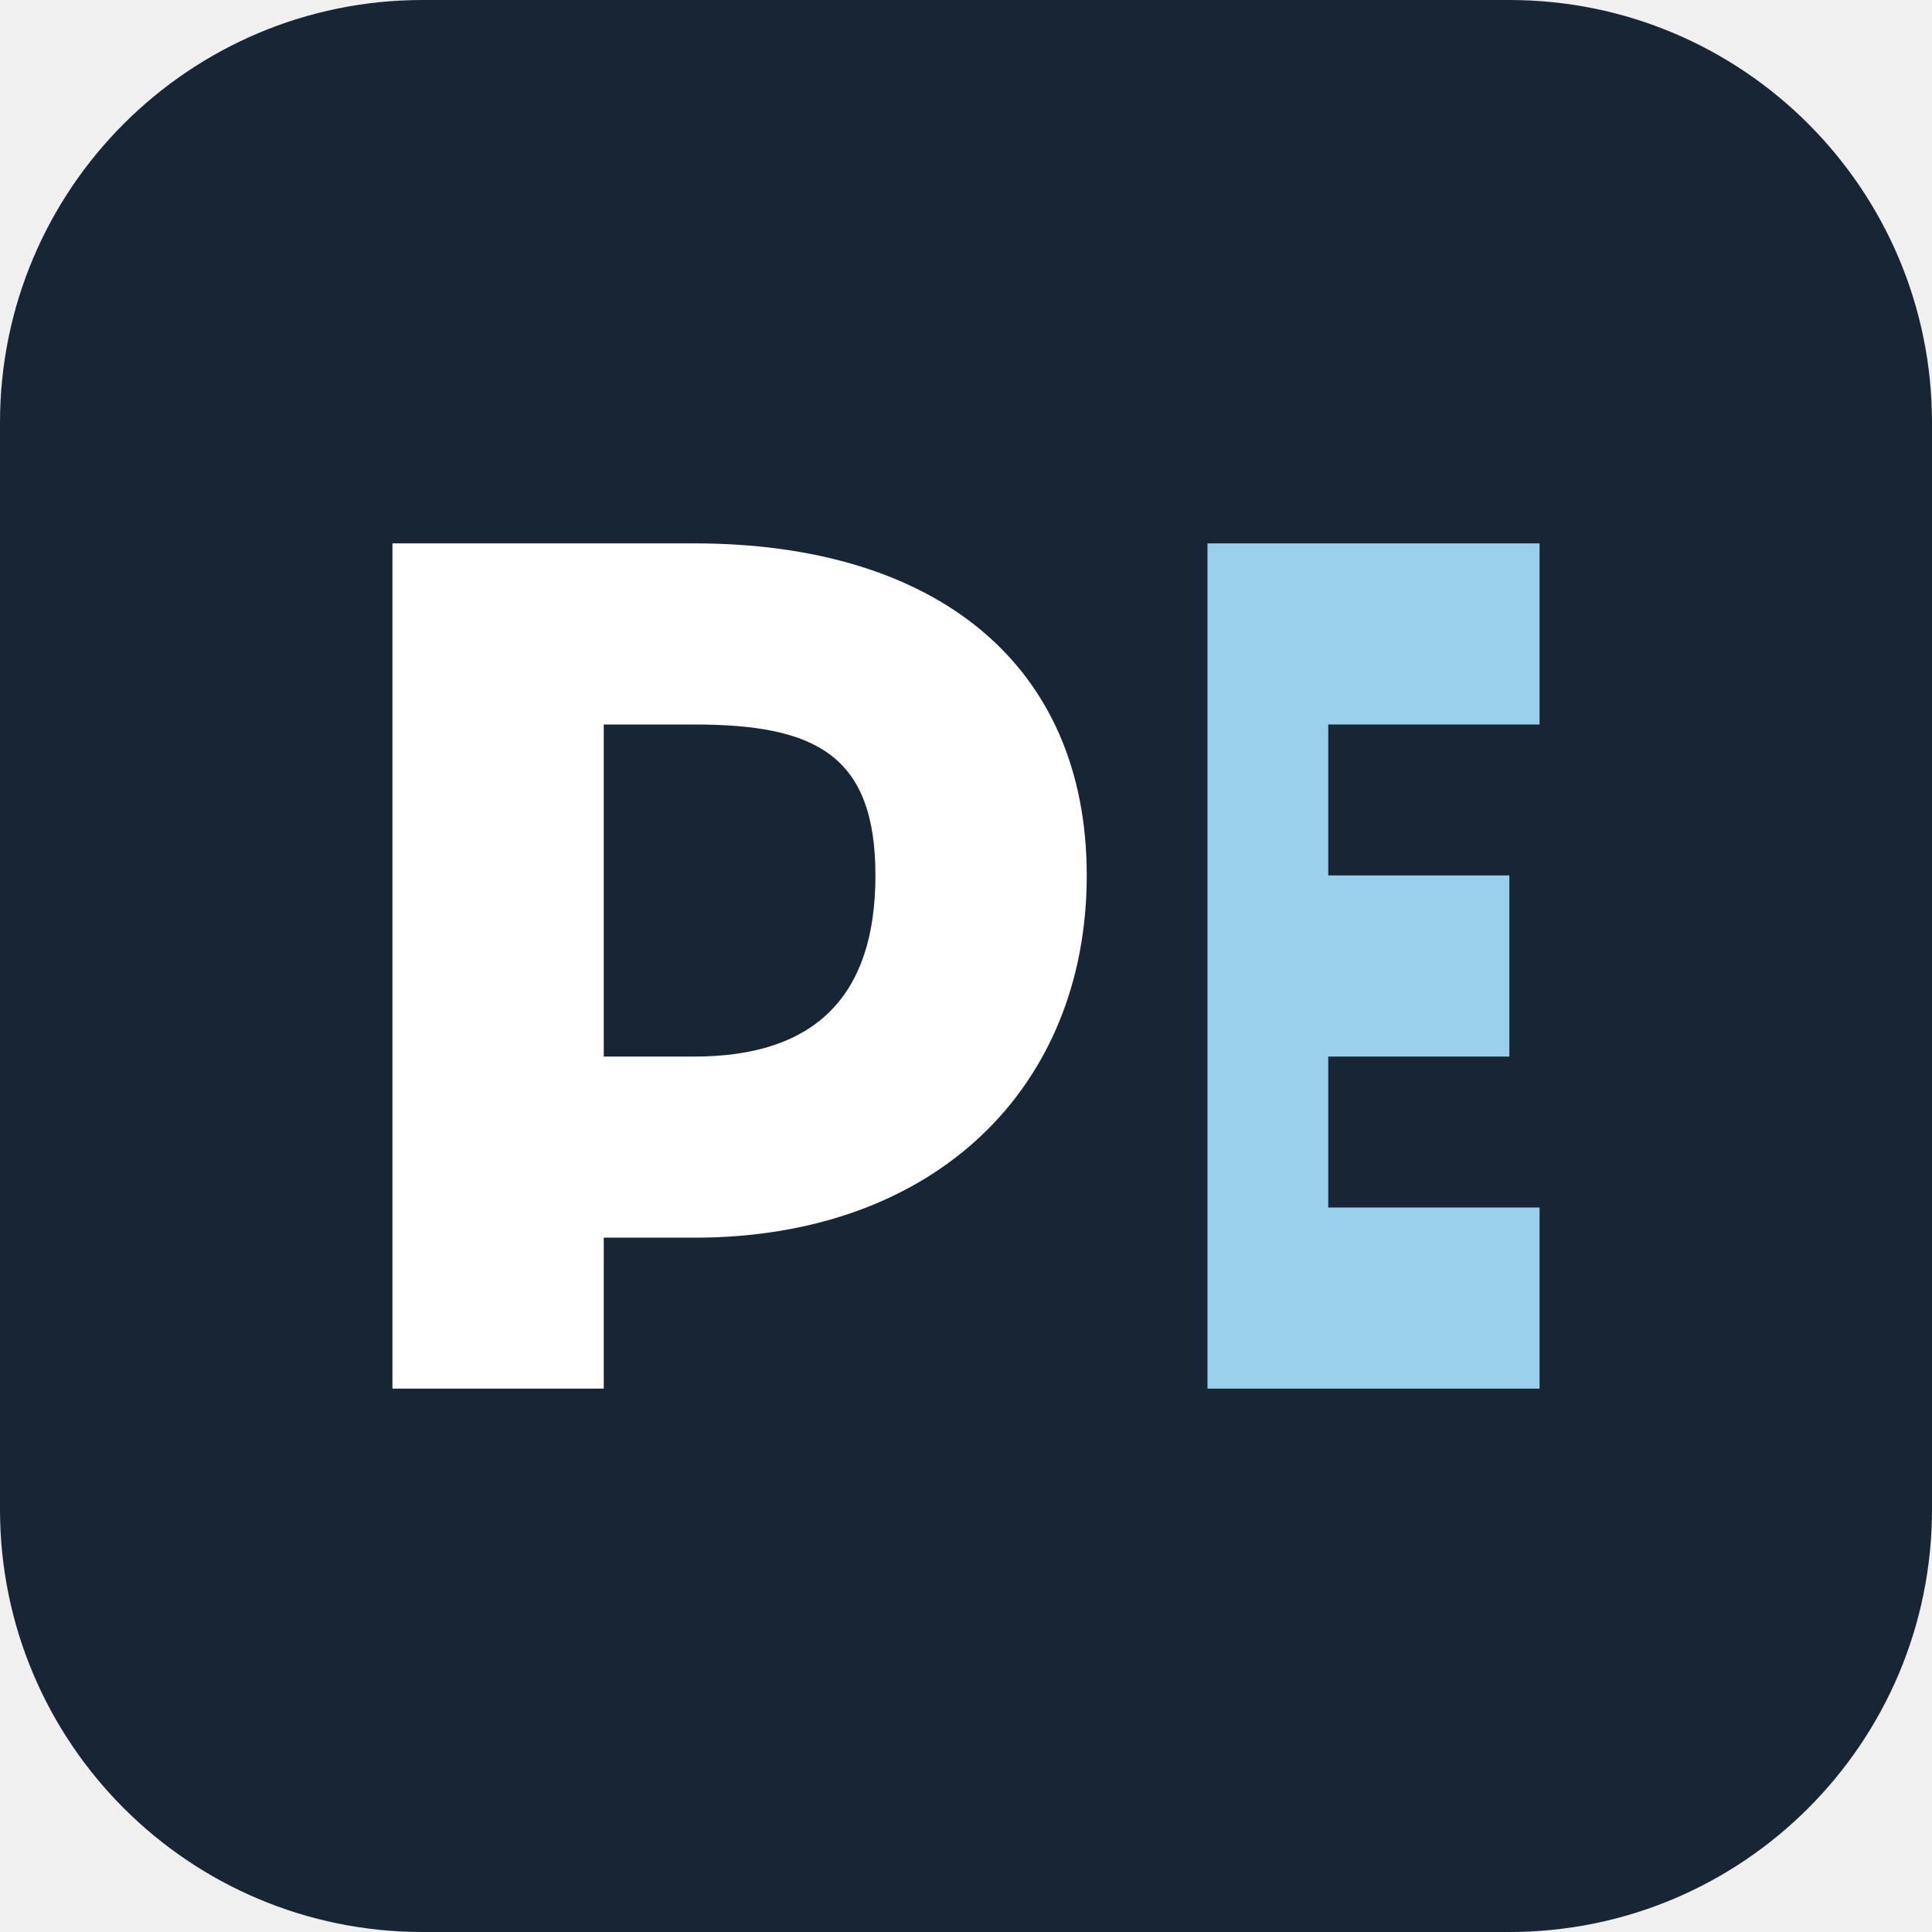
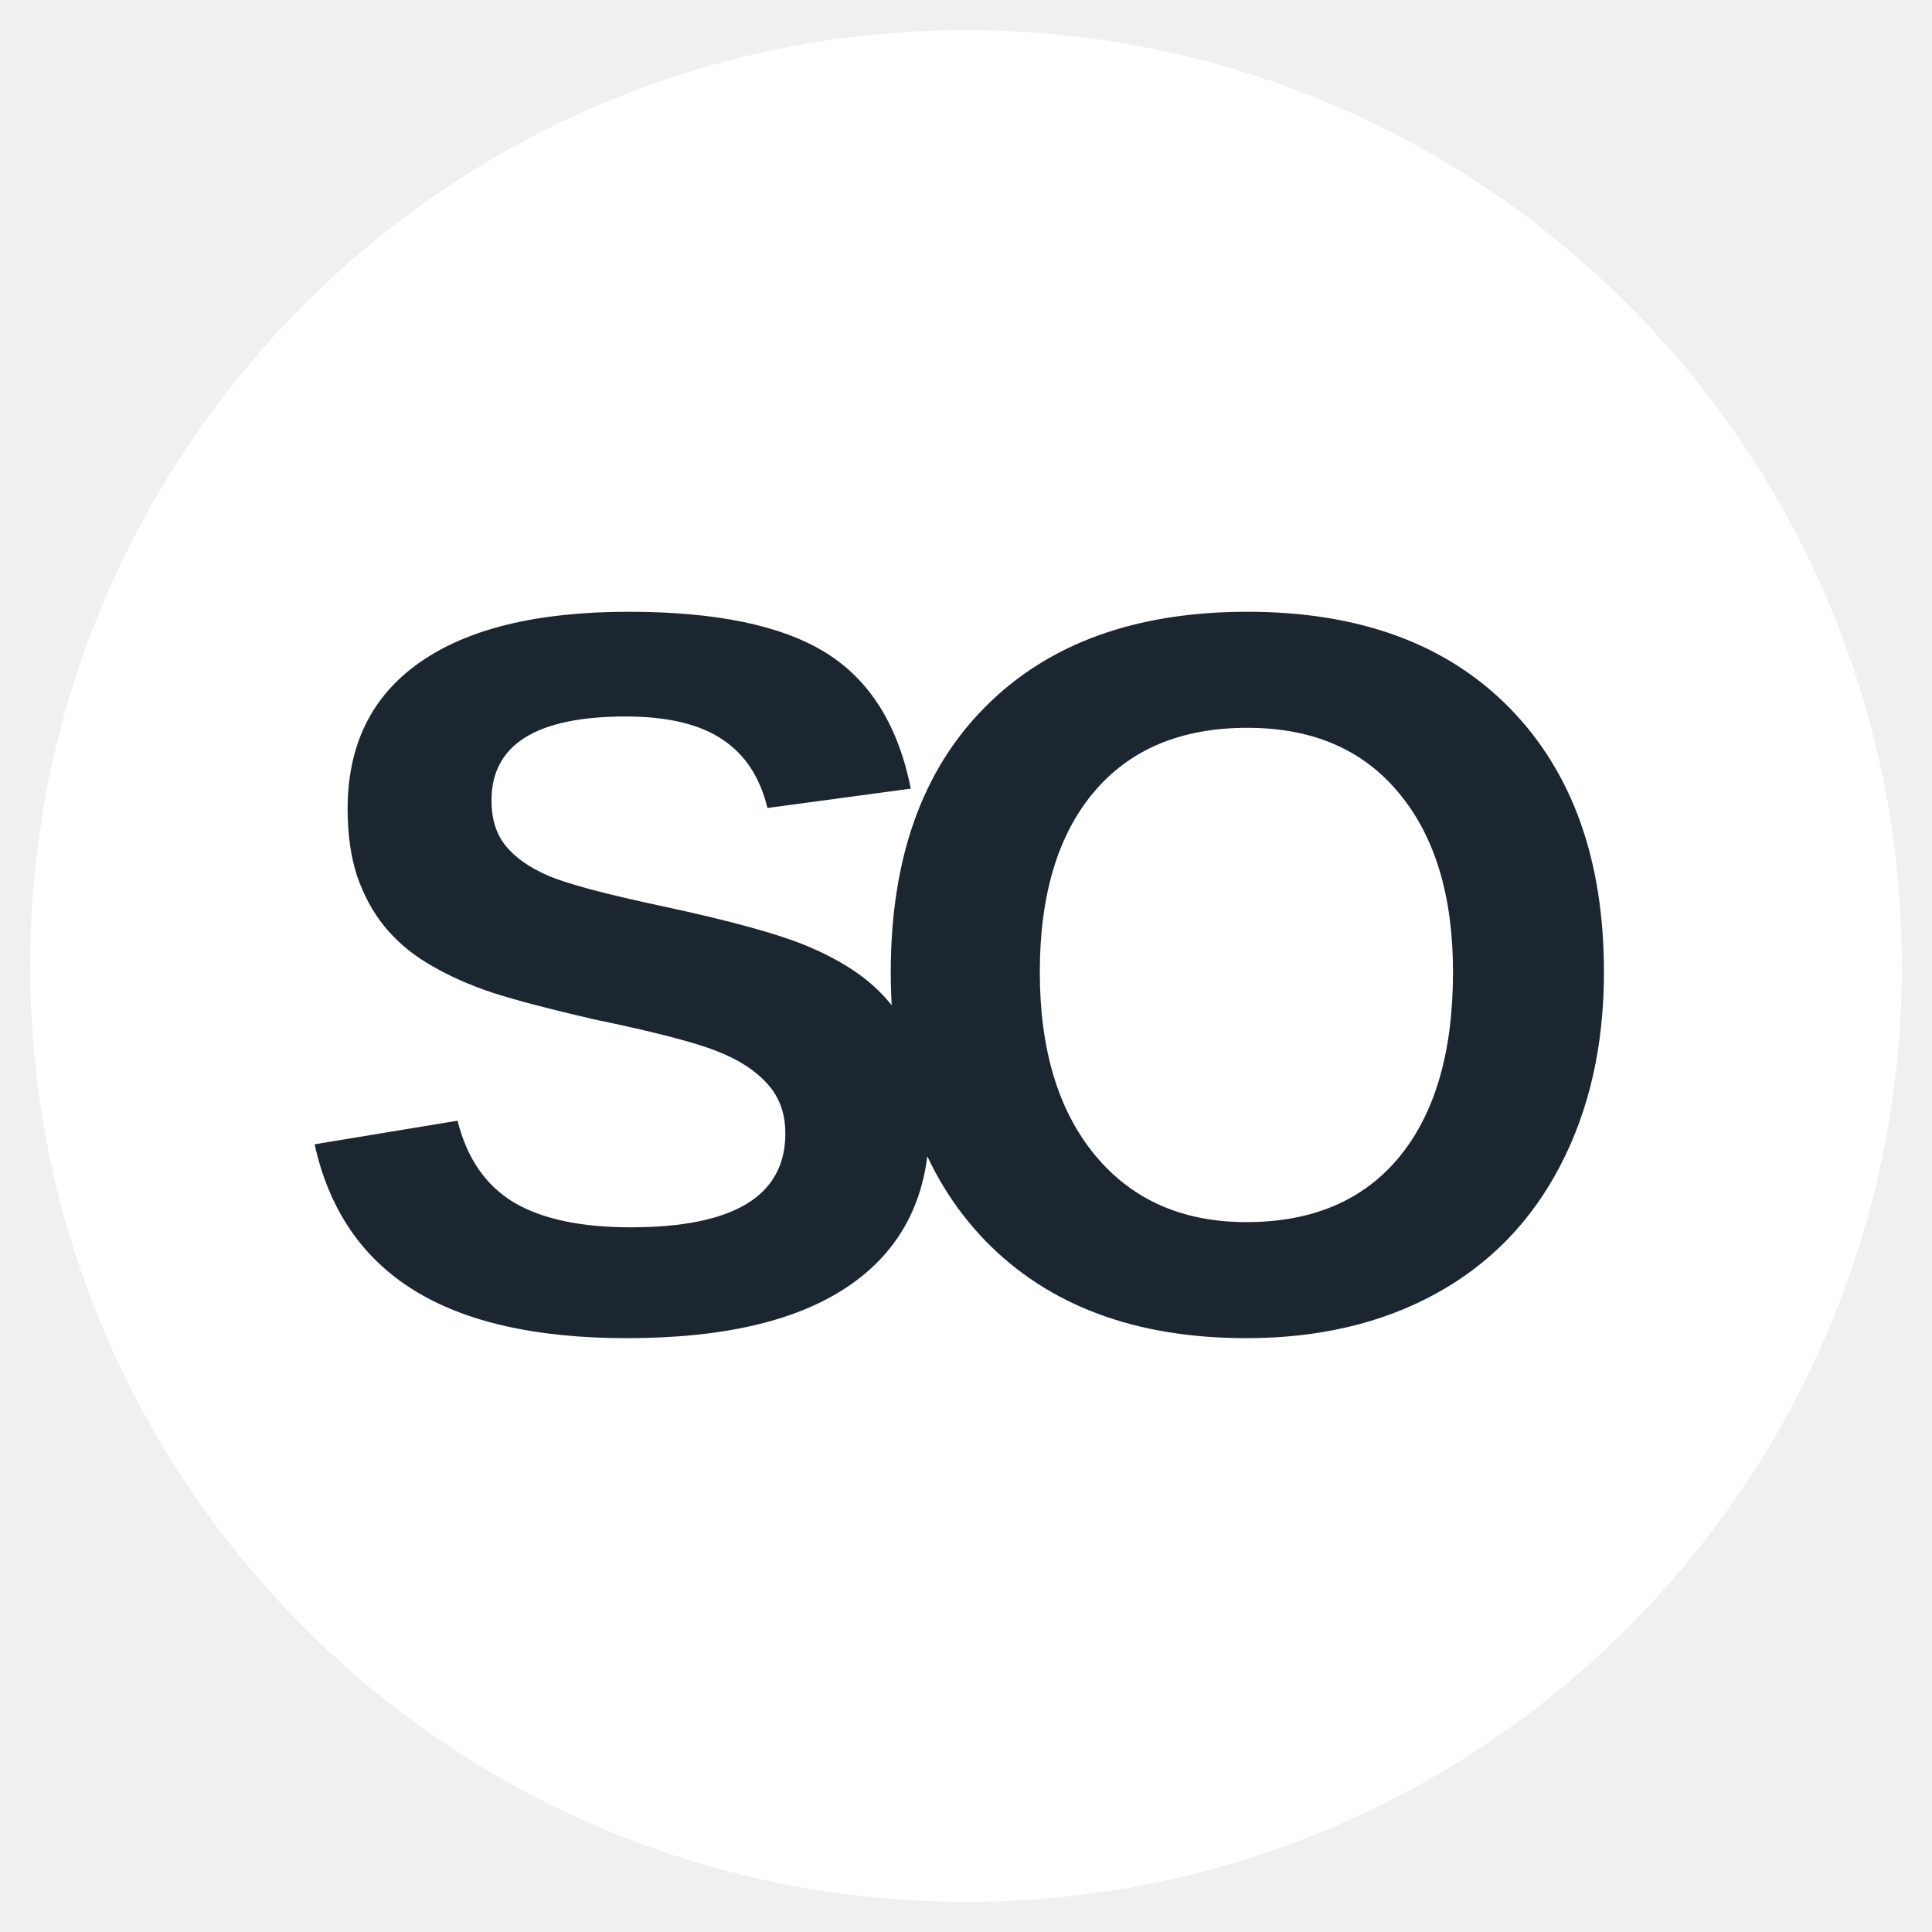
<svg xmlns="http://www.w3.org/2000/svg" viewBox="0 0 64 64">
-   <rect width="64" height="64" rx="14" fill="#172534" />
-   <path d="M13 46V18h10c8 0 13 4 13 11 0 7-5 12-13 12h-3v5H13zm7-11h3c4 0 6-2 6-6s-2-5-6-5h-3v11z" fill="#ffffff" />
-   <path d="M40 18h11v6h-7v5h6v6h-6v5h7v6H40z" fill="#9ad0ec" />
+   <circle cx="32" cy="32" r="31" fill="#ffffff" />
+   <text x="32" y="44" fill="#1b2630" font-family="Arial, sans-serif" font-size="34" font-weight="900" letter-spacing="-4" text-anchor="middle">SO</text>
</svg>
